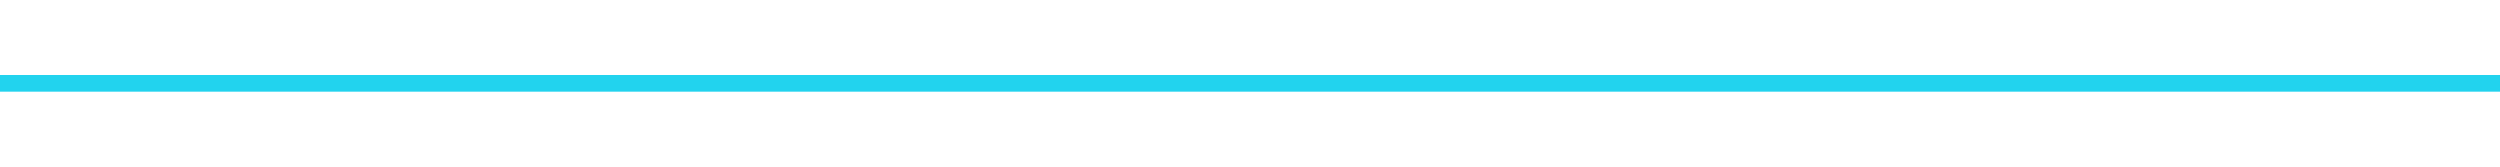
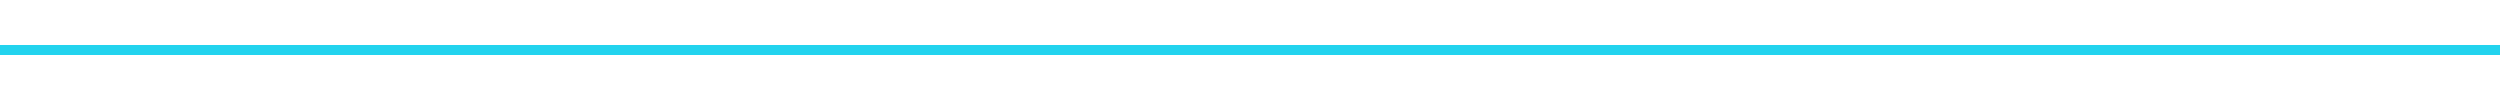
- <svg xmlns="http://www.w3.org/2000/svg" viewBox="0 0 600 40" width="100%">
+ <svg xmlns="http://www.w3.org/2000/svg" viewBox="0 0 1000 40" width="100%" height="40">
  <defs>
-     <linearGradient id="flow1" x1="0" x2="600">
+     <linearGradient id="flow1" x1="0" x2="1000">
      <stop offset="0%" stop-color="#22d3ee" />
      <stop offset="100%" stop-color="#a78bfa" />
    </linearGradient>
  </defs>
-   <rect x="0" y="18" width="600" height="4" fill="url(#flow1)">
-     <animate attributeName="x" values="-600;0" dur="2s" repeatCount="indefinite" />
+   <rect x="0" y="18" width="1000" height="4" fill="url(#flow1)">
+     <animate attributeName="x" values="-1000;0" dur="2s" repeatCount="indefinite" />
  </rect>
</svg>
